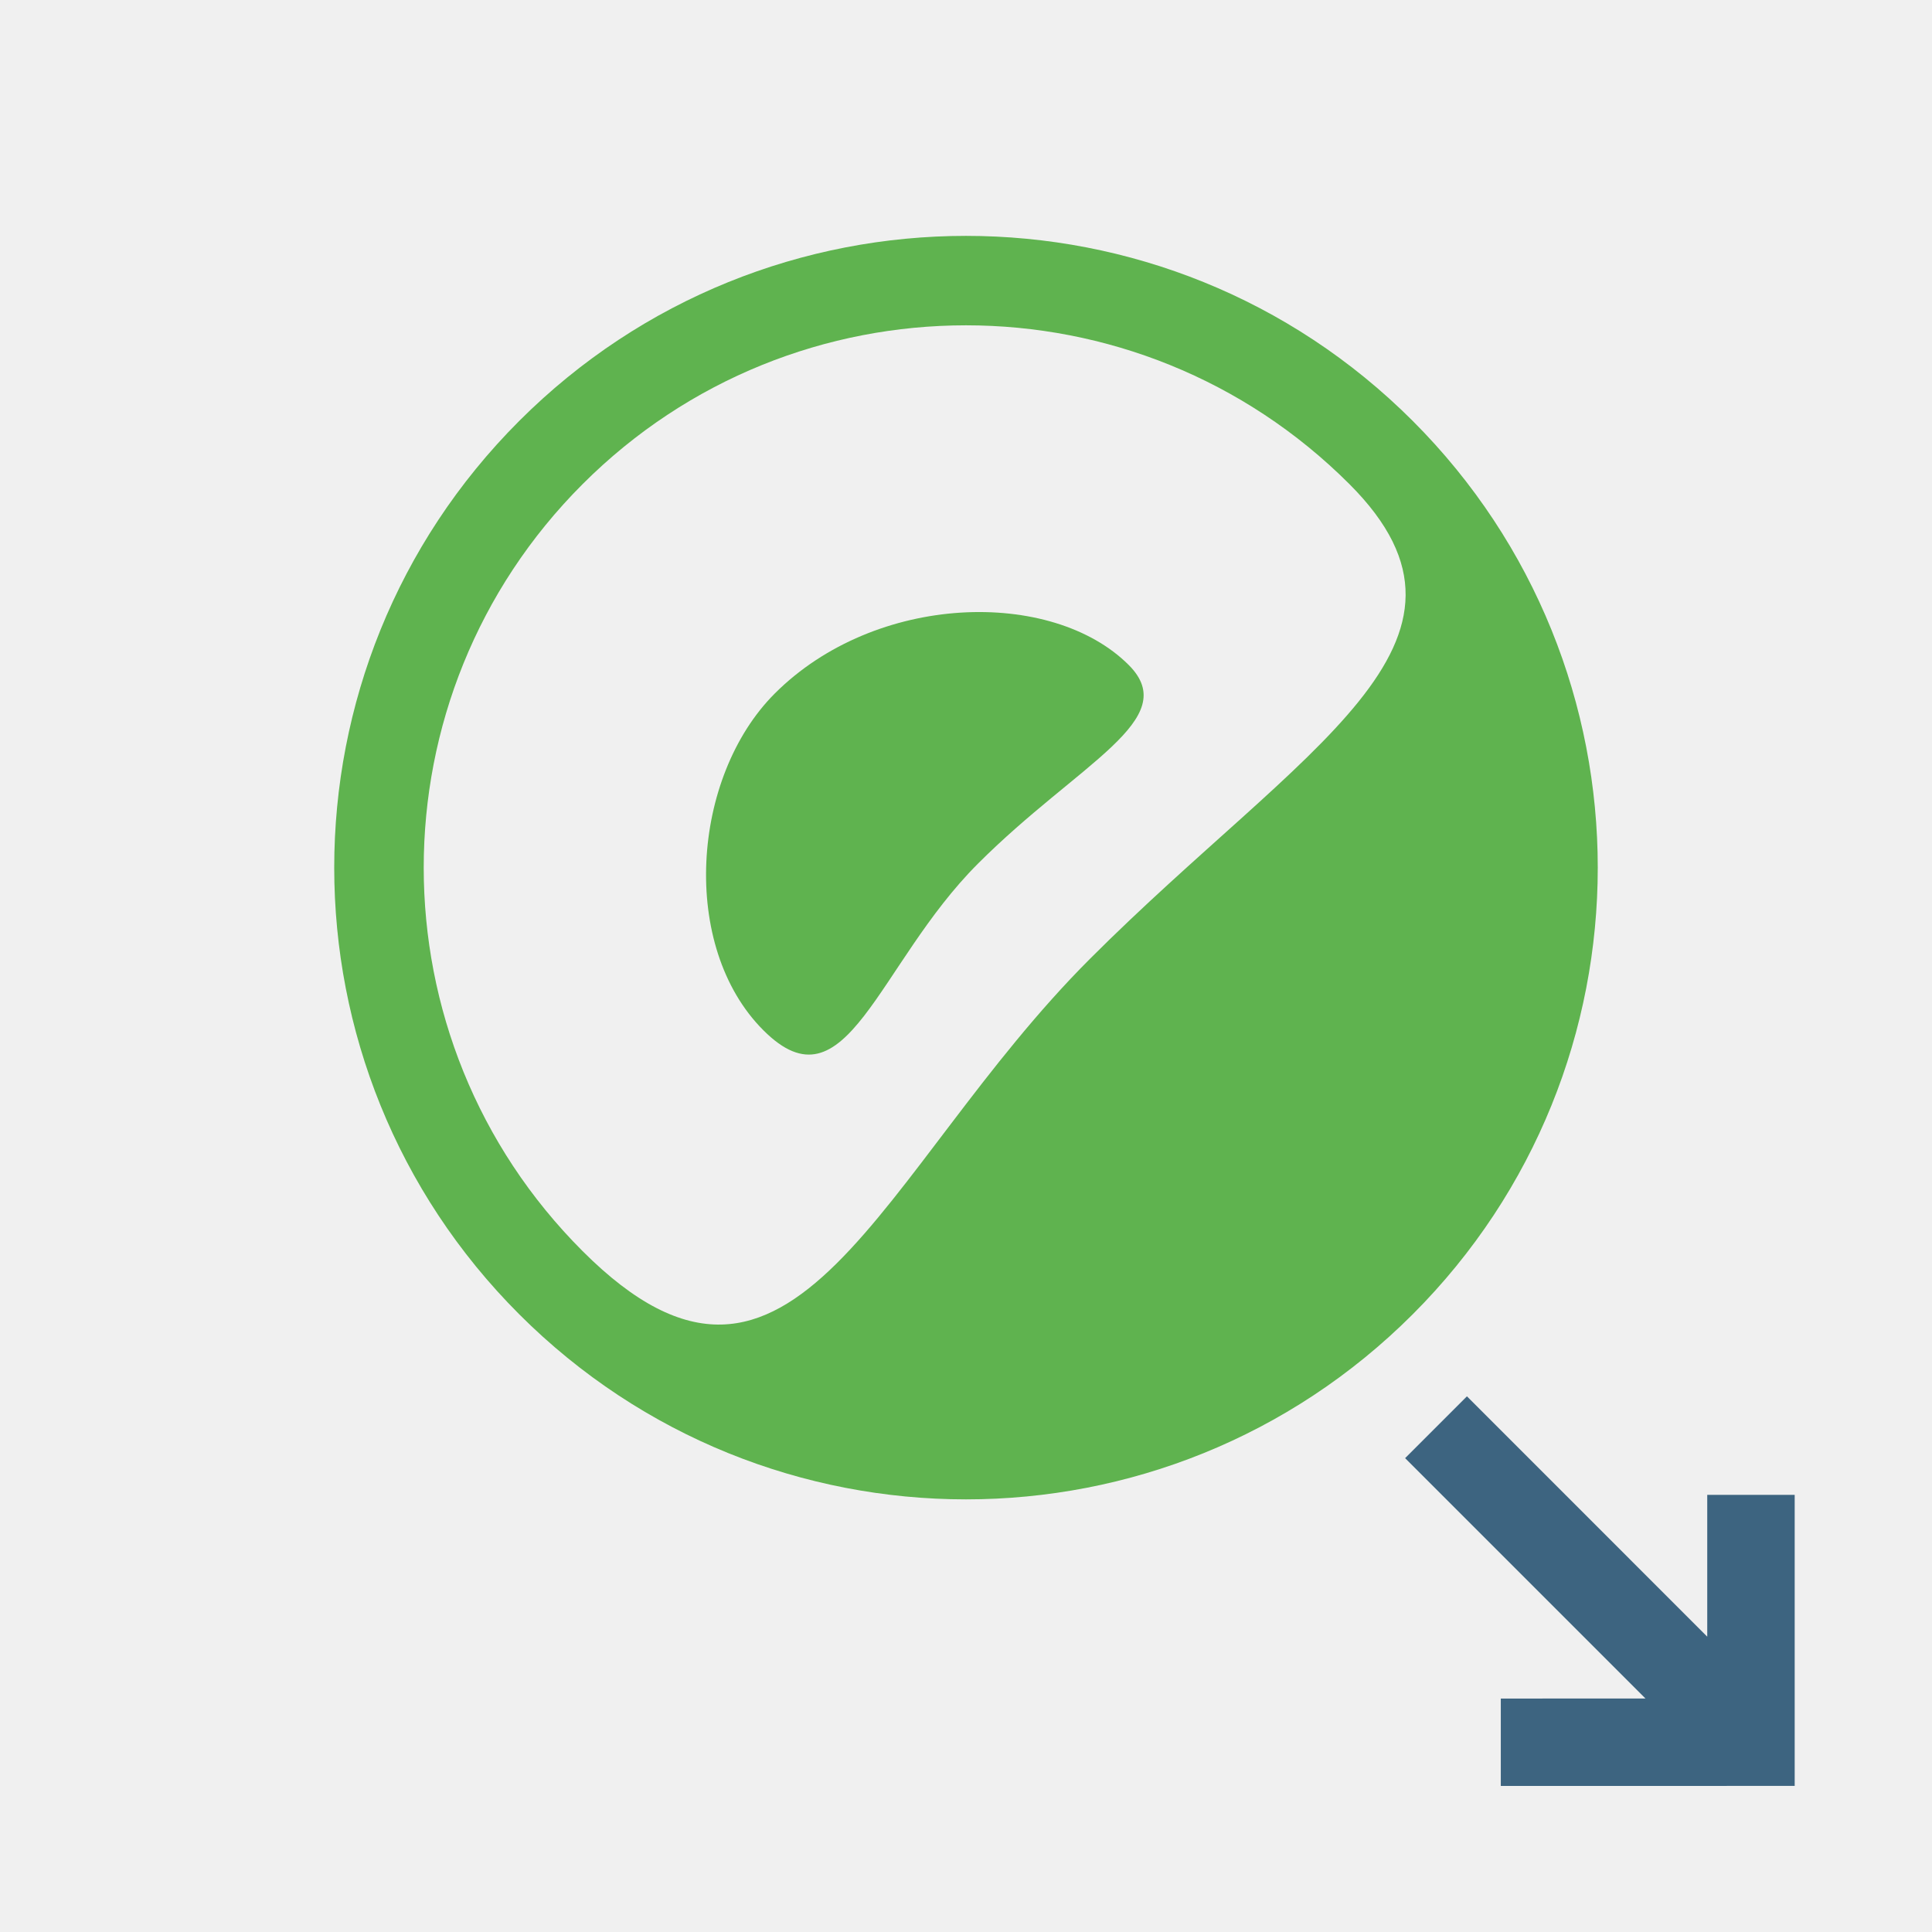
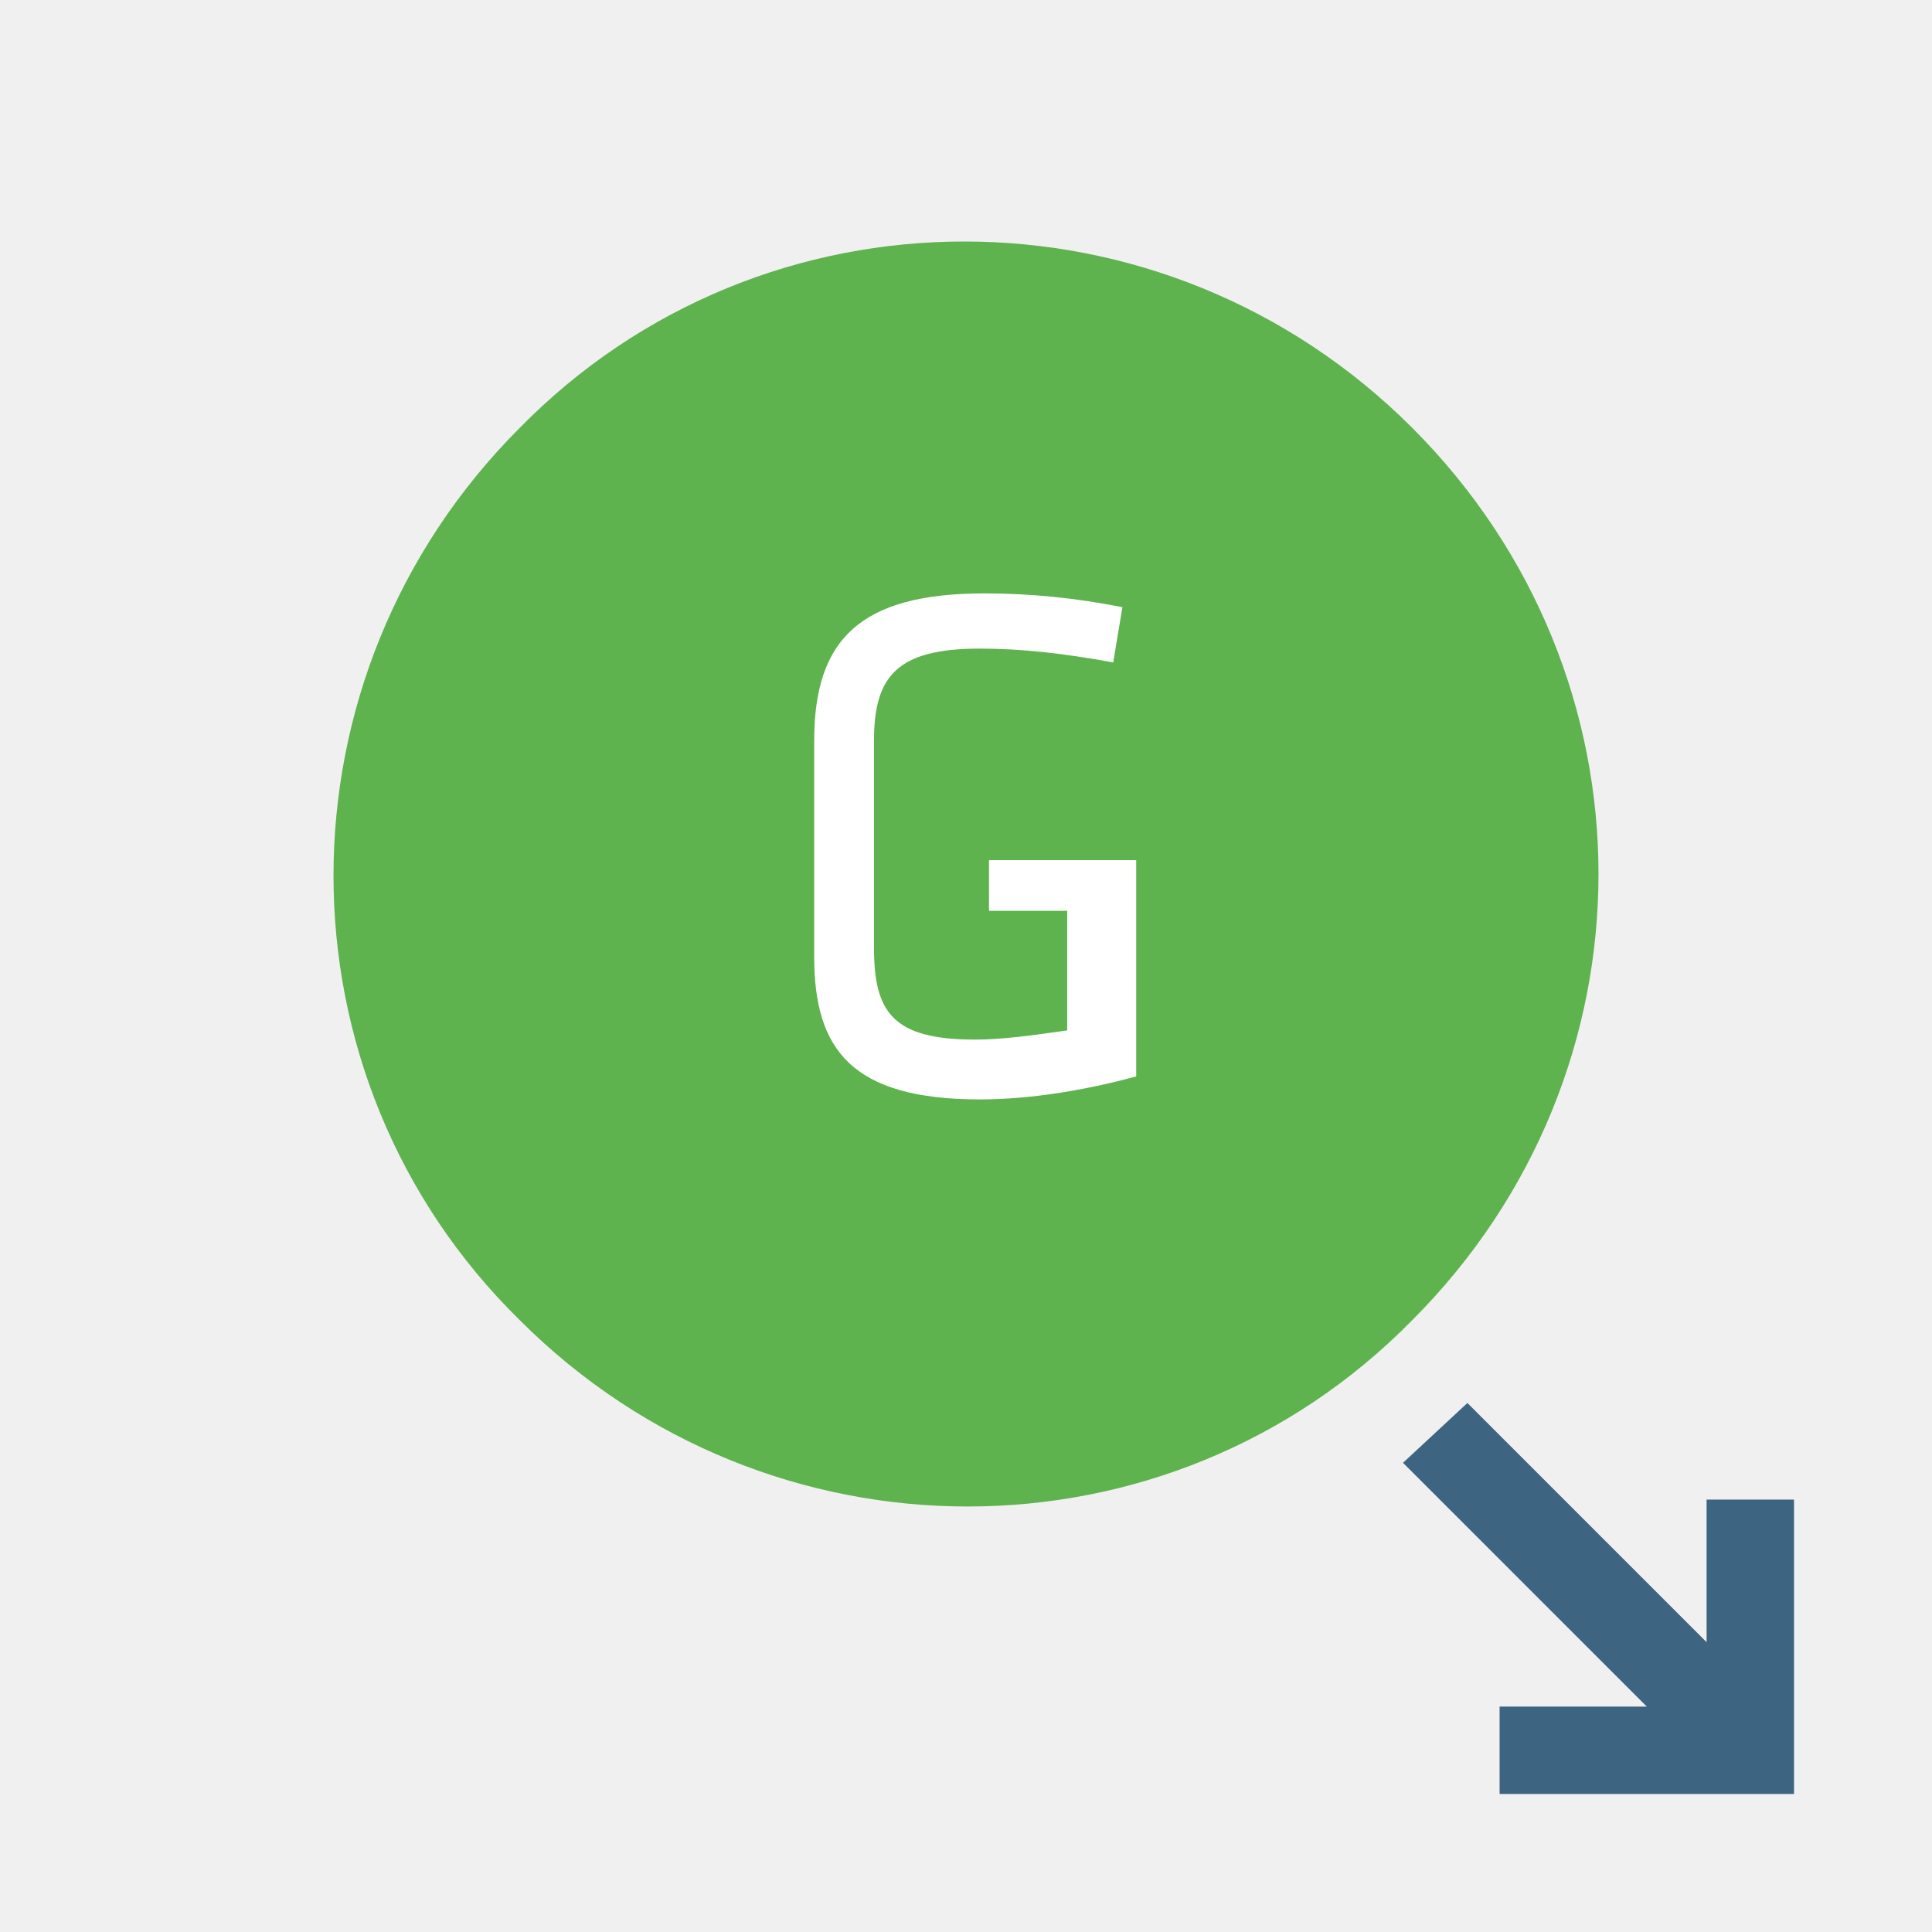
- <svg xmlns="http://www.w3.org/2000/svg" version="1.1" id="Layer_1" x="0px" y="0px" width="42px" height="42px" viewBox="0 0 42 42" enable-background="new 0 0 42 42" xml:space="preserve">
+ <svg xmlns="http://www.w3.org/2000/svg" version="1.1" id="Layer_1" x="0px" y="0px" viewBox="0 0 42 42" enable-background="new 0 0 42 42" xml:space="preserve">
  <g>
-     <path fill="#5FB34F" d="M30.711,9.15c-5.363-5.363-14.059-5.363-19.423,0c-5.363,5.363-5.363,14.059,0,19.422   c5.364,5.364,14.06,5.364,19.423,0C36.075,23.209,36.075,14.514,30.711,9.15z M23.698,20.841   c-4.604,4.604-6.431,10.961-11.033,6.357c-4.605-4.604-4.605-12.068,0-16.673c4.603-4.604,12.066-4.604,16.671,0   C32.783,13.974,28.303,16.236,23.698,20.841z" />
-     <path fill="#5FB34F" d="M16.842,15.077c-1.813,1.815-2.069,5.499-0.246,7.321c1.806,1.807,2.47-1.429,4.663-3.622   s4.459-3.137,3.279-4.319C22.865,12.785,19.034,12.885,16.842,15.077z" />
-     <polygon fill="#3D6480" points="37.114,32.497 37.114,35.58 31.89,30.355 30.546,31.699 35.771,36.924 32.626,36.925    32.626,38.825 39.015,38.824 39.015,32.497  " />
+     <g>
+       <path fill="#5FB34F" d="M30.7,9.3c-5.4-5.4-14.1-5.4-19.4,0c-5.4,5.4-5.4,14.1,0,19.4c5.4,5.4,14.1,5.4,19.4,0    C36.1,23.3,36.1,14.7,30.7,9.3z" />
+       <polygon fill="#3D6480" points="37.1,32.6 37.1,35.7 31.9,30.5 30.5,31.8 35.8,37.1 32.6,37.1 32.6,39 39,39 39,32.6   " />
+     </g>
+     <path fill="#FFFFFF" d="M21.5,18.7v1.1h1.7v2.6c-0.7,0.1-1.4,0.2-2,0.2c-1.8,0-2.2-0.6-2.2-2v-4.5c0-1.4,0.5-2,2.3-2   c0.9,0,1.8,0.1,2.9,0.3l0.2-1.2c-1-0.2-2-0.3-3-0.3c-2.7,0-3.7,1-3.7,3.2v4.7c0,2,0.8,3.1,3.6,3.1c1.1,0,2.3-0.2,3.4-0.5v-3.6v-1   v-0.1H21.5z" />
  </g>
</svg>
